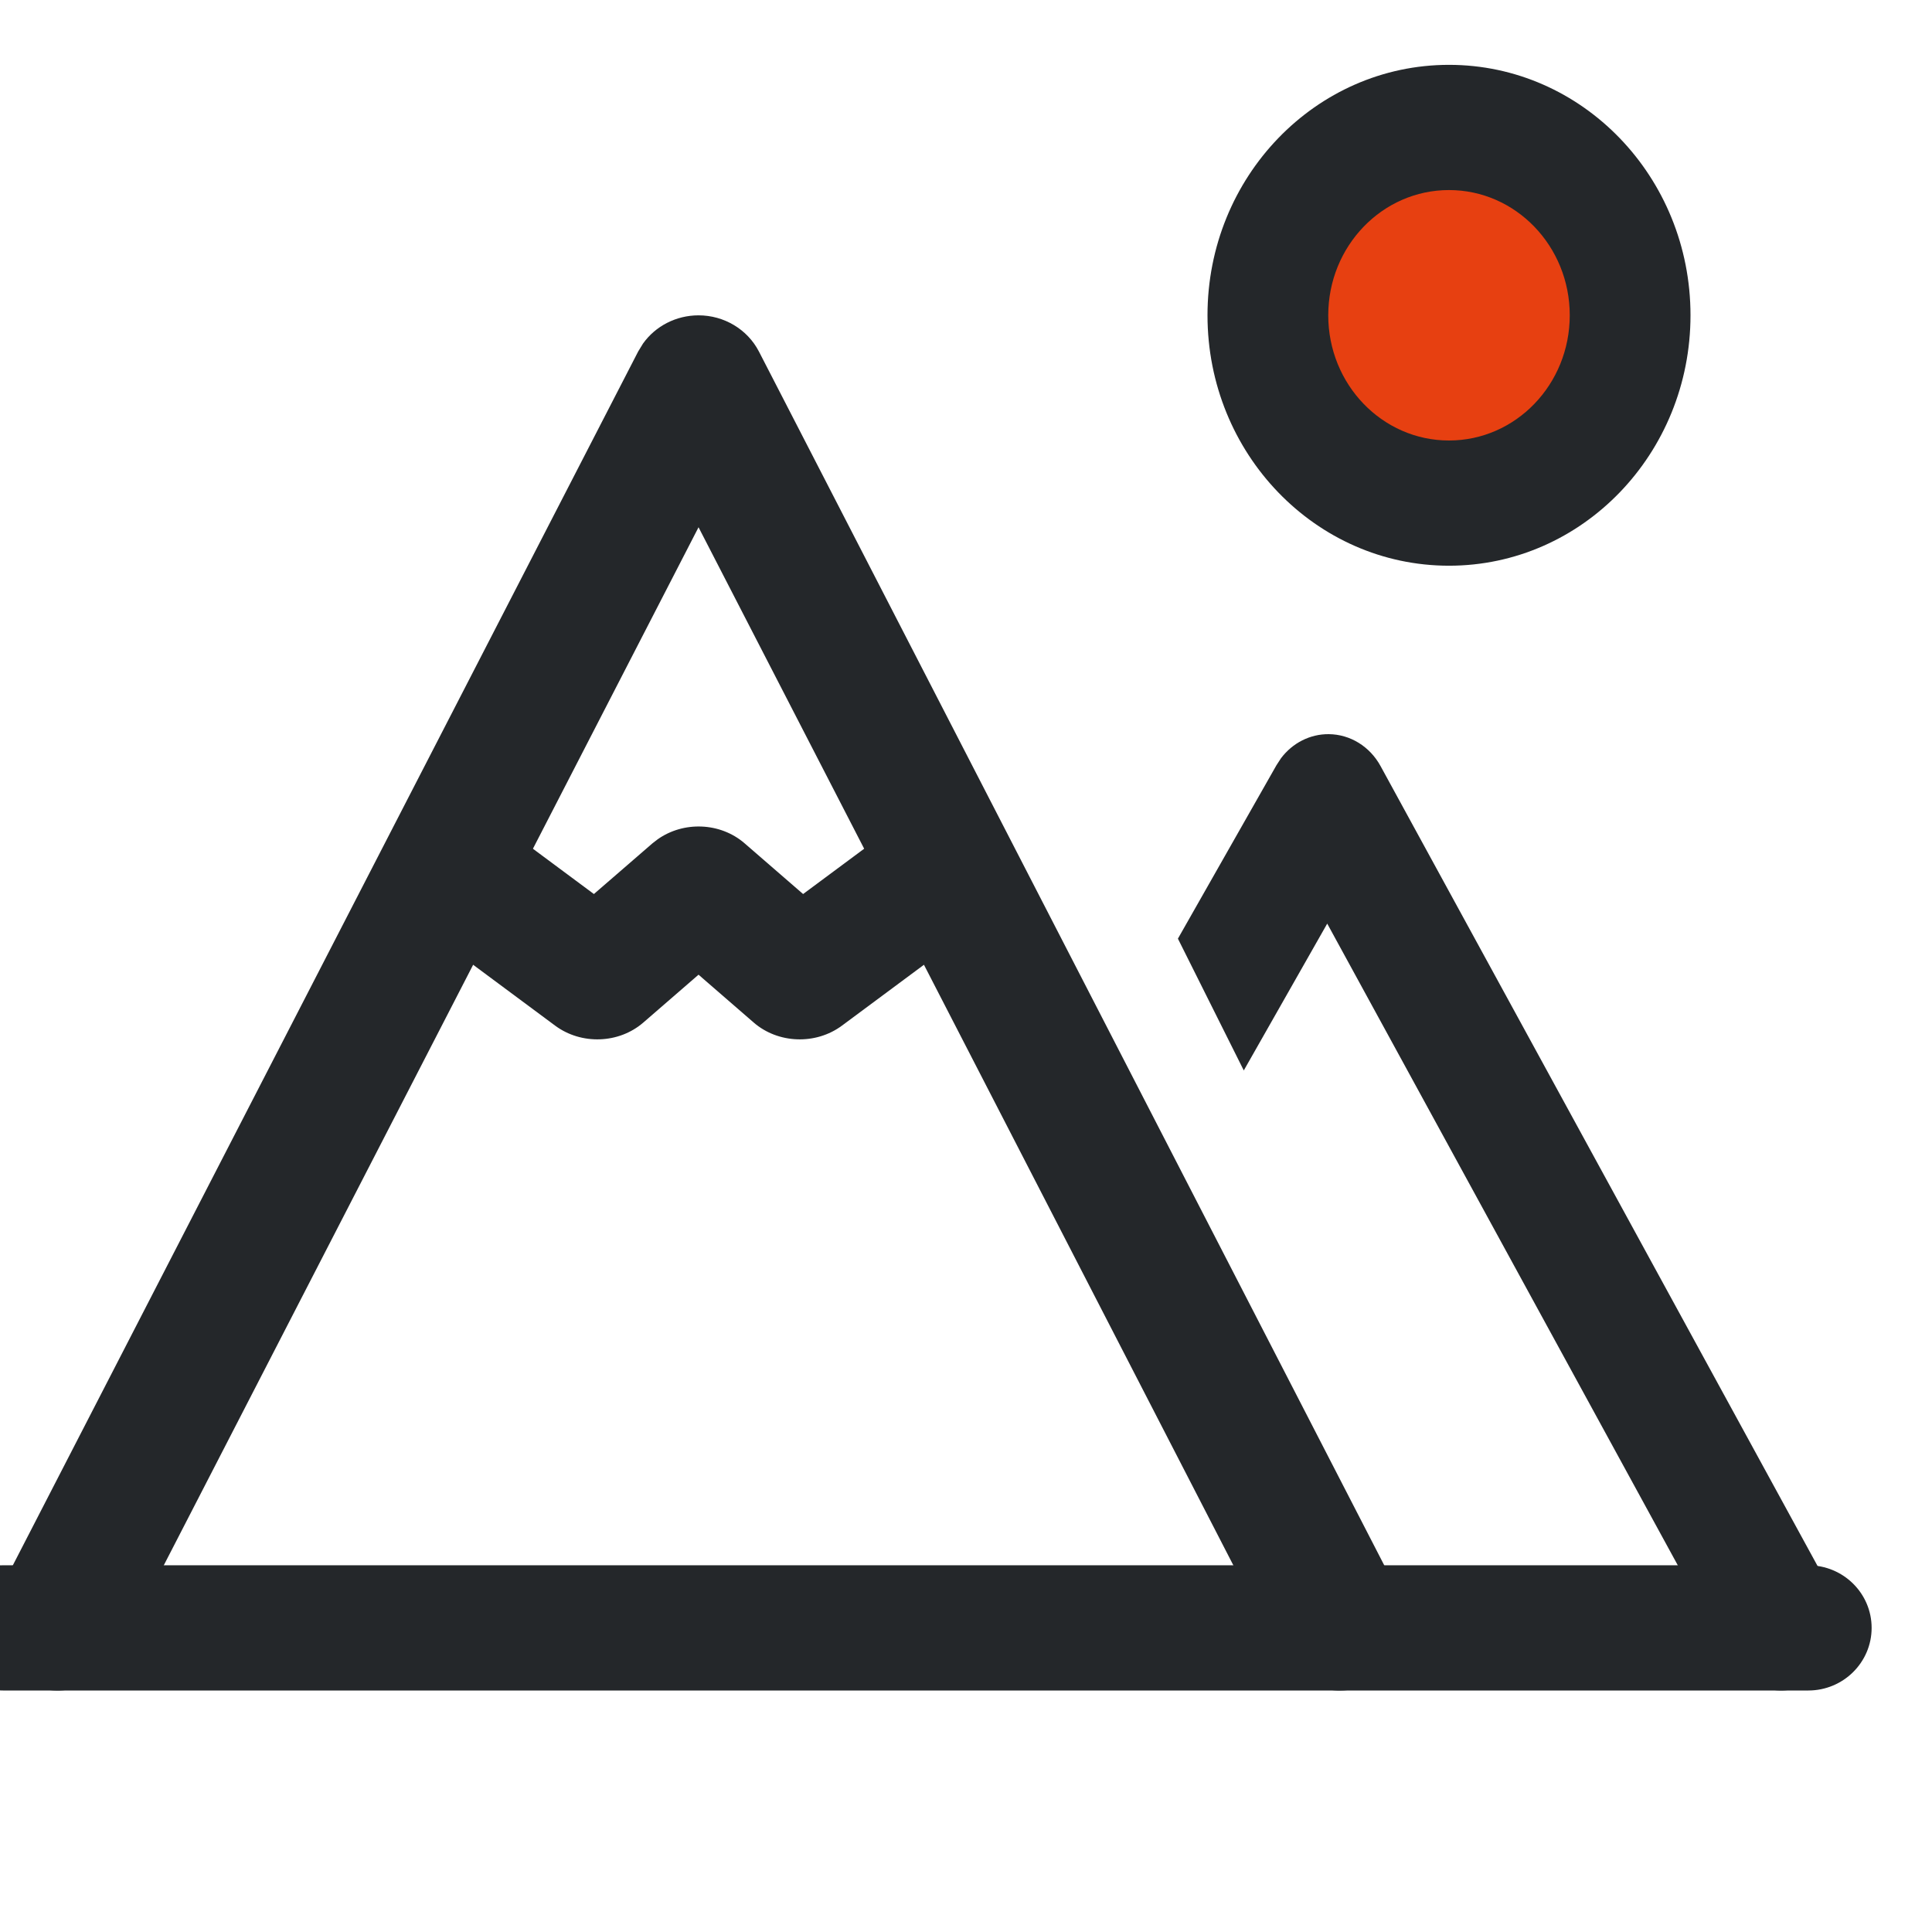
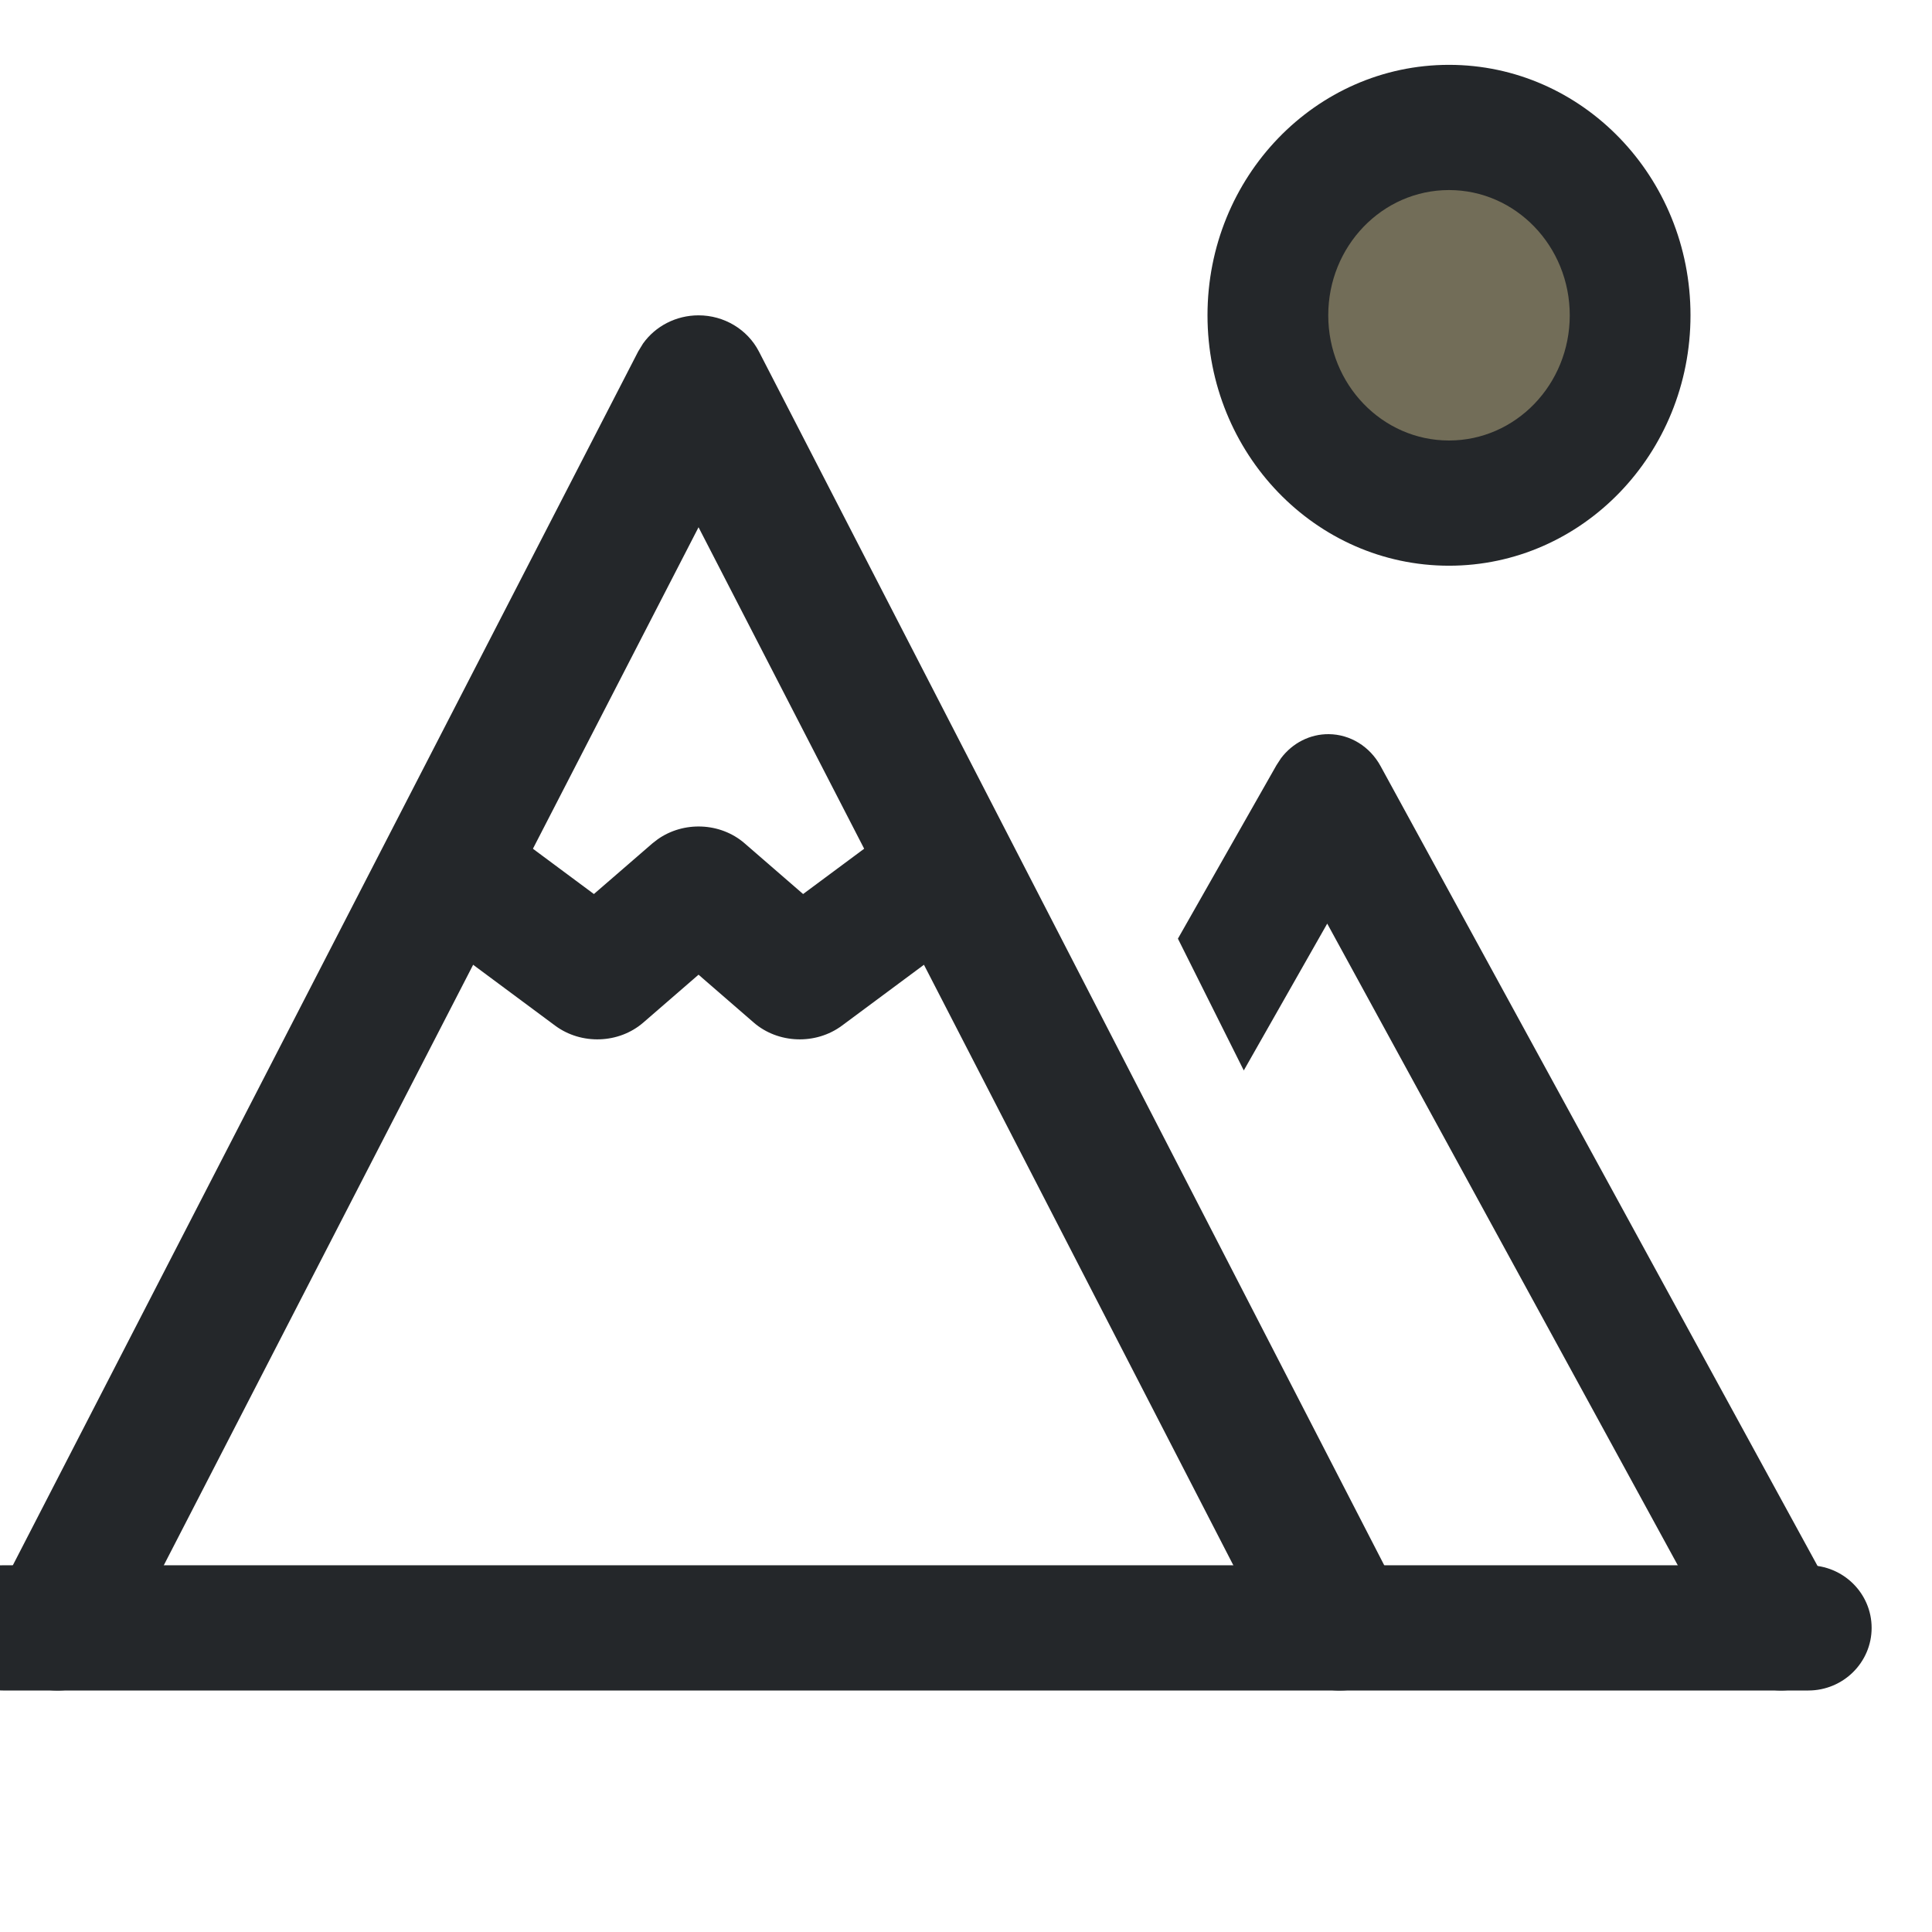
<svg xmlns="http://www.w3.org/2000/svg" width="32" height="32" viewBox="92 4 32 32">
  <defs />
-   <path fill="#E74011" d="M116,12.334 C117.657,12.334 119,10.941 119,9.222 C119,7.504 117.657,6.111 116,6.111 C114.343,6.111 113,7.504 113,9.222 C113,10.941 114.343,12.334 116,12.334 Z" />
+   <path fill="#726D58" d="M116,12.334 C117.657,12.334 119,10.941 119,9.222 C119,7.504 117.657,6.111 116,6.111 C114.343,6.111 113,7.504 113,9.222 C113,10.941 114.343,12.334 116,12.334 Z" />
  <path fill="#24272A" d="M118,9.222 C118,8.077 117.105,7.148 116,7.148 C114.895,7.148 114,8.077 114,9.222 C114,10.368 114.895,11.296 116,11.296 C117.105,11.296 118,10.368 118,9.222 Z M120,9.222 C120,11.513 118.209,13.37 116,13.37 C113.791,13.37 112,11.513 112,9.222 C112,6.931 113.791,5.074 116,5.074 C118.209,5.074 120,6.931 120,9.222 Z" />
  <path fill="#24272A" d="M114.009,16.16 C114.363,16.163 114.689,16.364 114.866,16.688 L122.366,30.416 C122.642,30.921 122.478,31.567 122,31.858 C121.522,32.15 120.91,31.977 120.634,31.472 L113.983,19.298 L112.601,21.73 L111.51,19.547 L113.143,16.673 L113.218,16.558 C113.408,16.306 113.699,16.157 114.009,16.16 Z" />
  <path fill="#24272A" d="M103.57,9.223 C103.993,9.223 104.38,9.455 104.57,9.822 L115.187,30.43 C115.463,30.966 115.239,31.618 114.687,31.886 C114.135,32.154 113.464,31.936 113.188,31.401 L103.57,12.733 L93.953,31.401 C93.677,31.936 93.005,32.154 92.453,31.886 C91.901,31.618 91.677,30.966 91.953,30.43 L102.57,9.822 L102.65,9.691 C102.857,9.4 103.2,9.223 103.57,9.223 Z" />
  <path fill="#24272A" d="M106.783,17.709 C107.265,17.351 107.969,17.424 108.355,17.871 C108.74,18.318 108.662,18.971 108.18,19.329 L105.945,20.988 C105.512,21.309 104.889,21.288 104.483,20.936 L103.57,20.144 L102.656,20.936 C102.251,21.288 101.628,21.309 101.195,20.988 L98.96,19.329 C98.478,18.971 98.4,18.318 98.785,17.871 C99.171,17.424 99.875,17.351 100.357,17.709 L101.837,18.808 L102.807,17.968 L102.891,17.903 C103.32,17.598 103.93,17.619 104.333,17.968 L105.302,18.808 L106.783,17.709 Z" />
  <path fill="#24272A" d="M121.951,29.926 C122.53,29.926 123,30.39 123,30.963 C123,31.535 122.53,32 121.951,32 L92.049,32 C91.47,32 91,31.535 91,30.963 C91,30.39 91.47,29.926 92.049,29.926 L121.951,29.926 Z" />
</svg>
